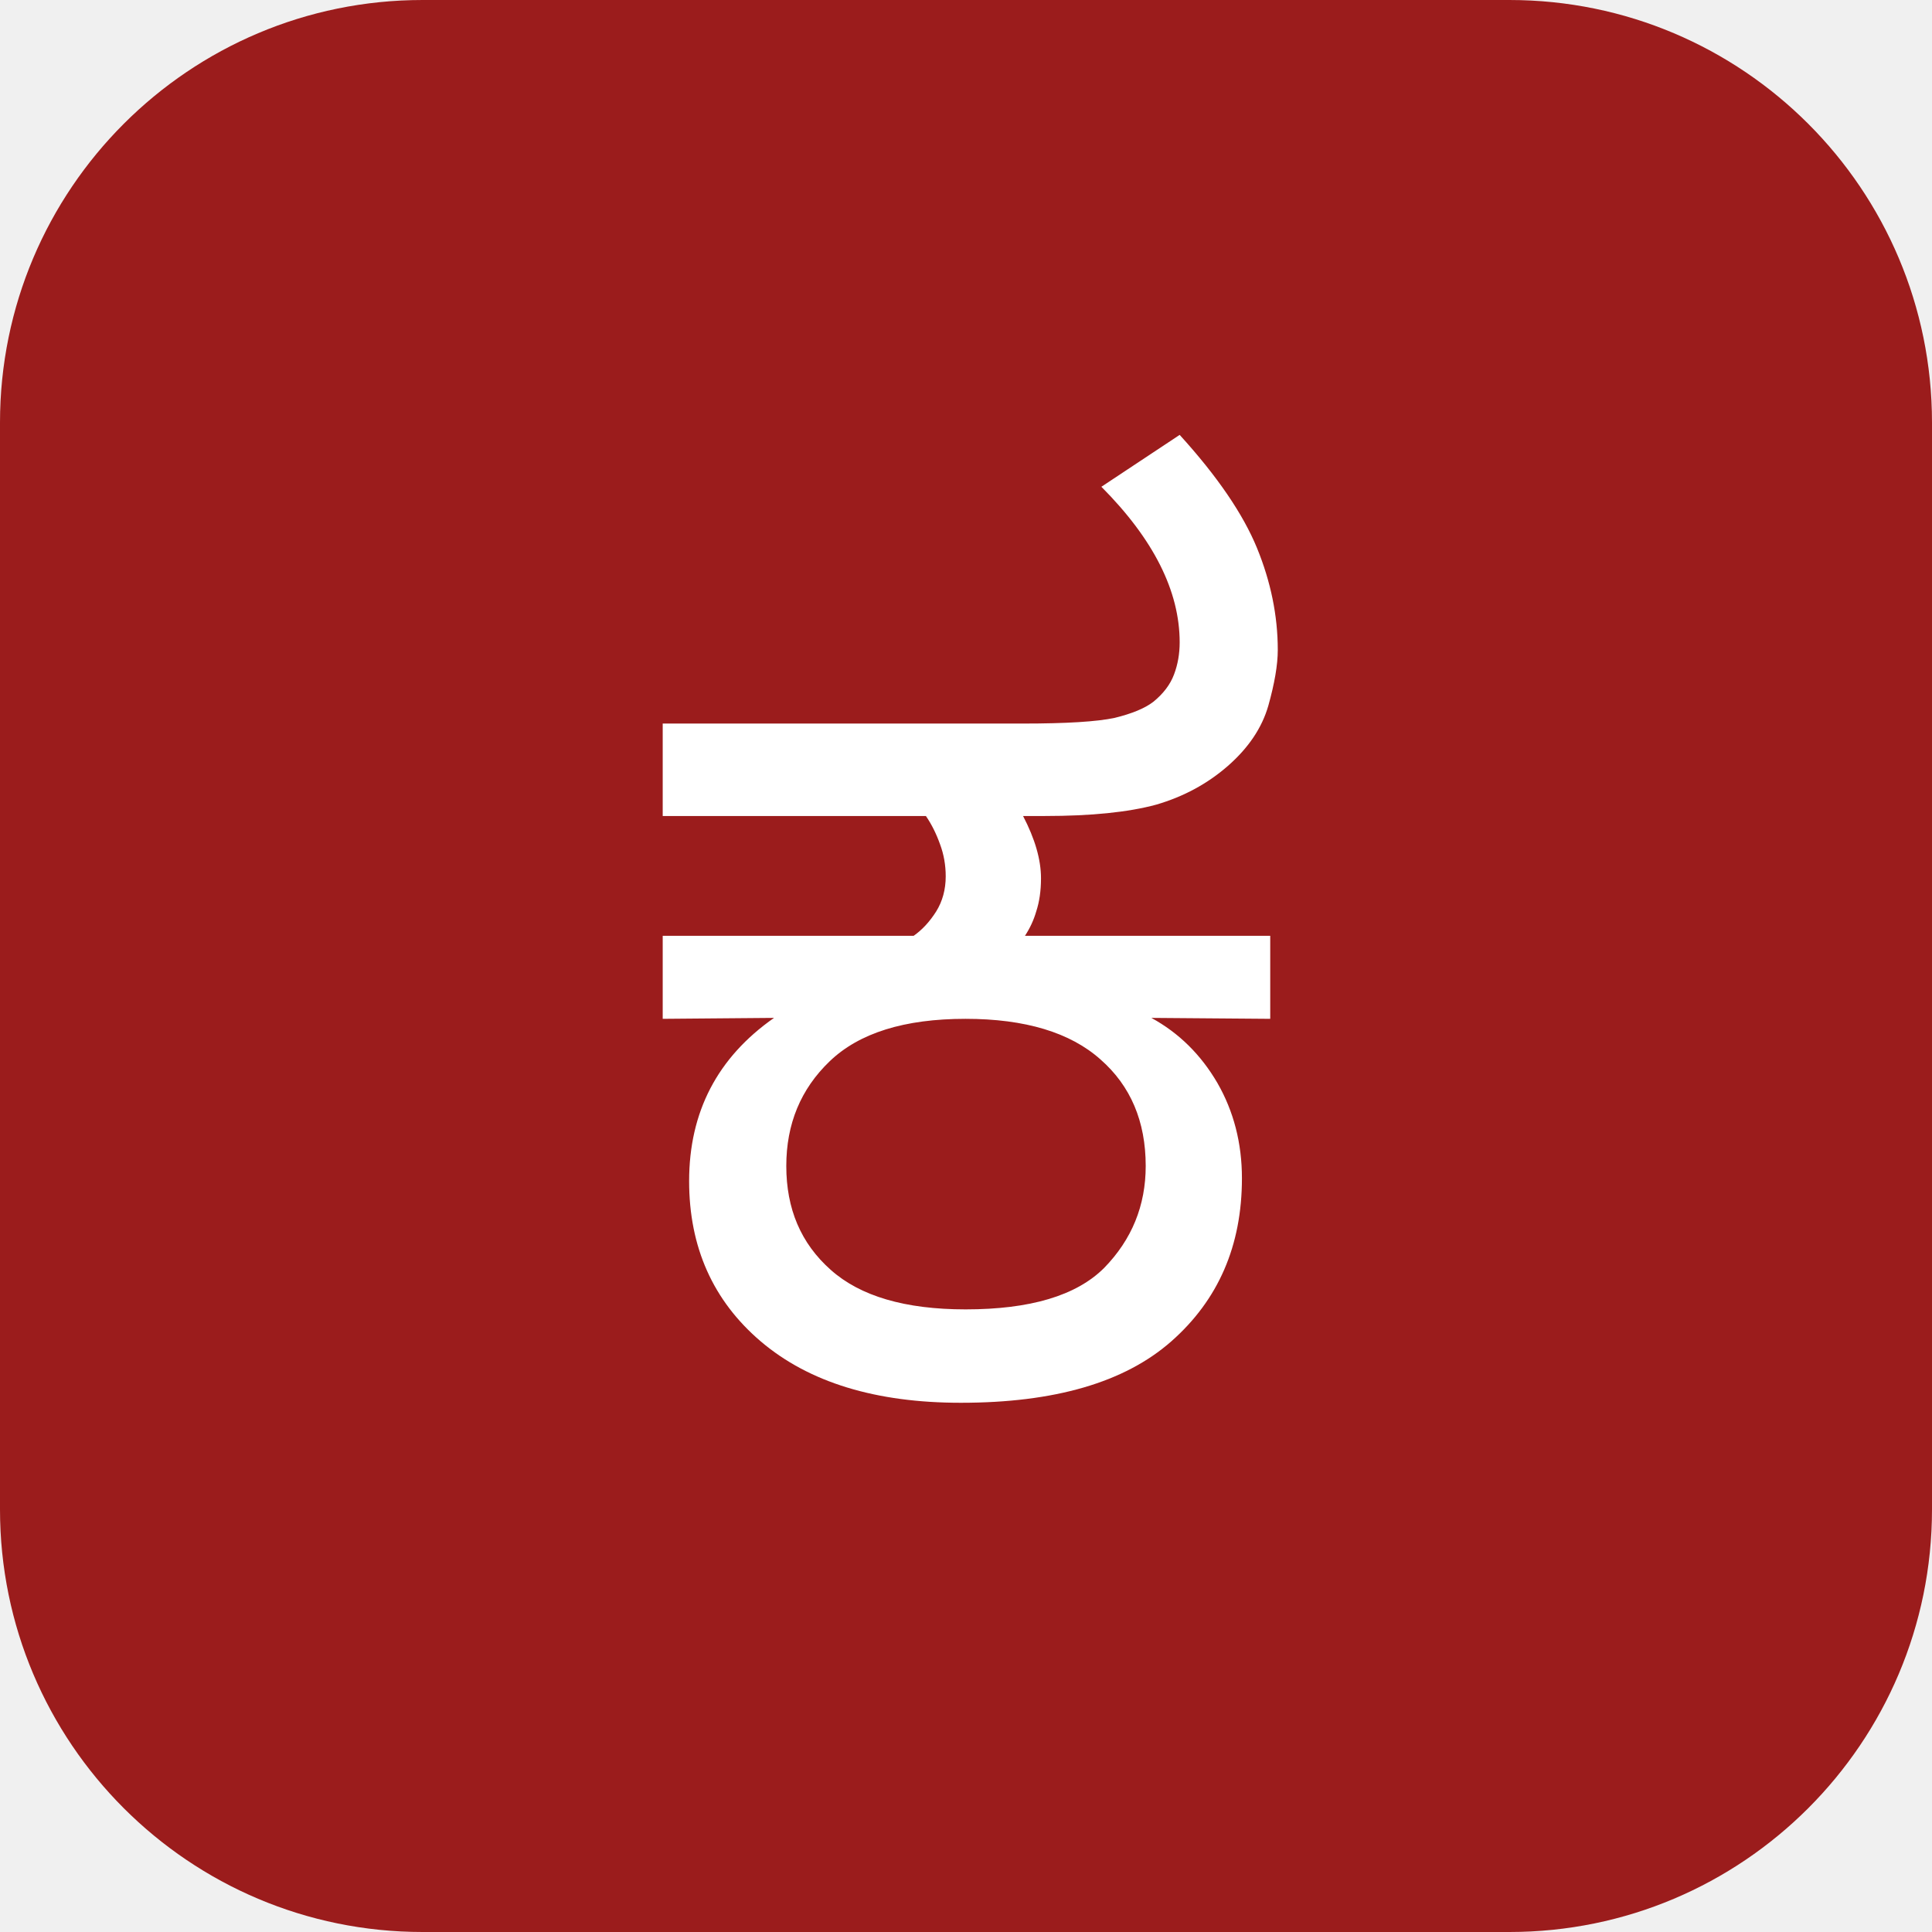
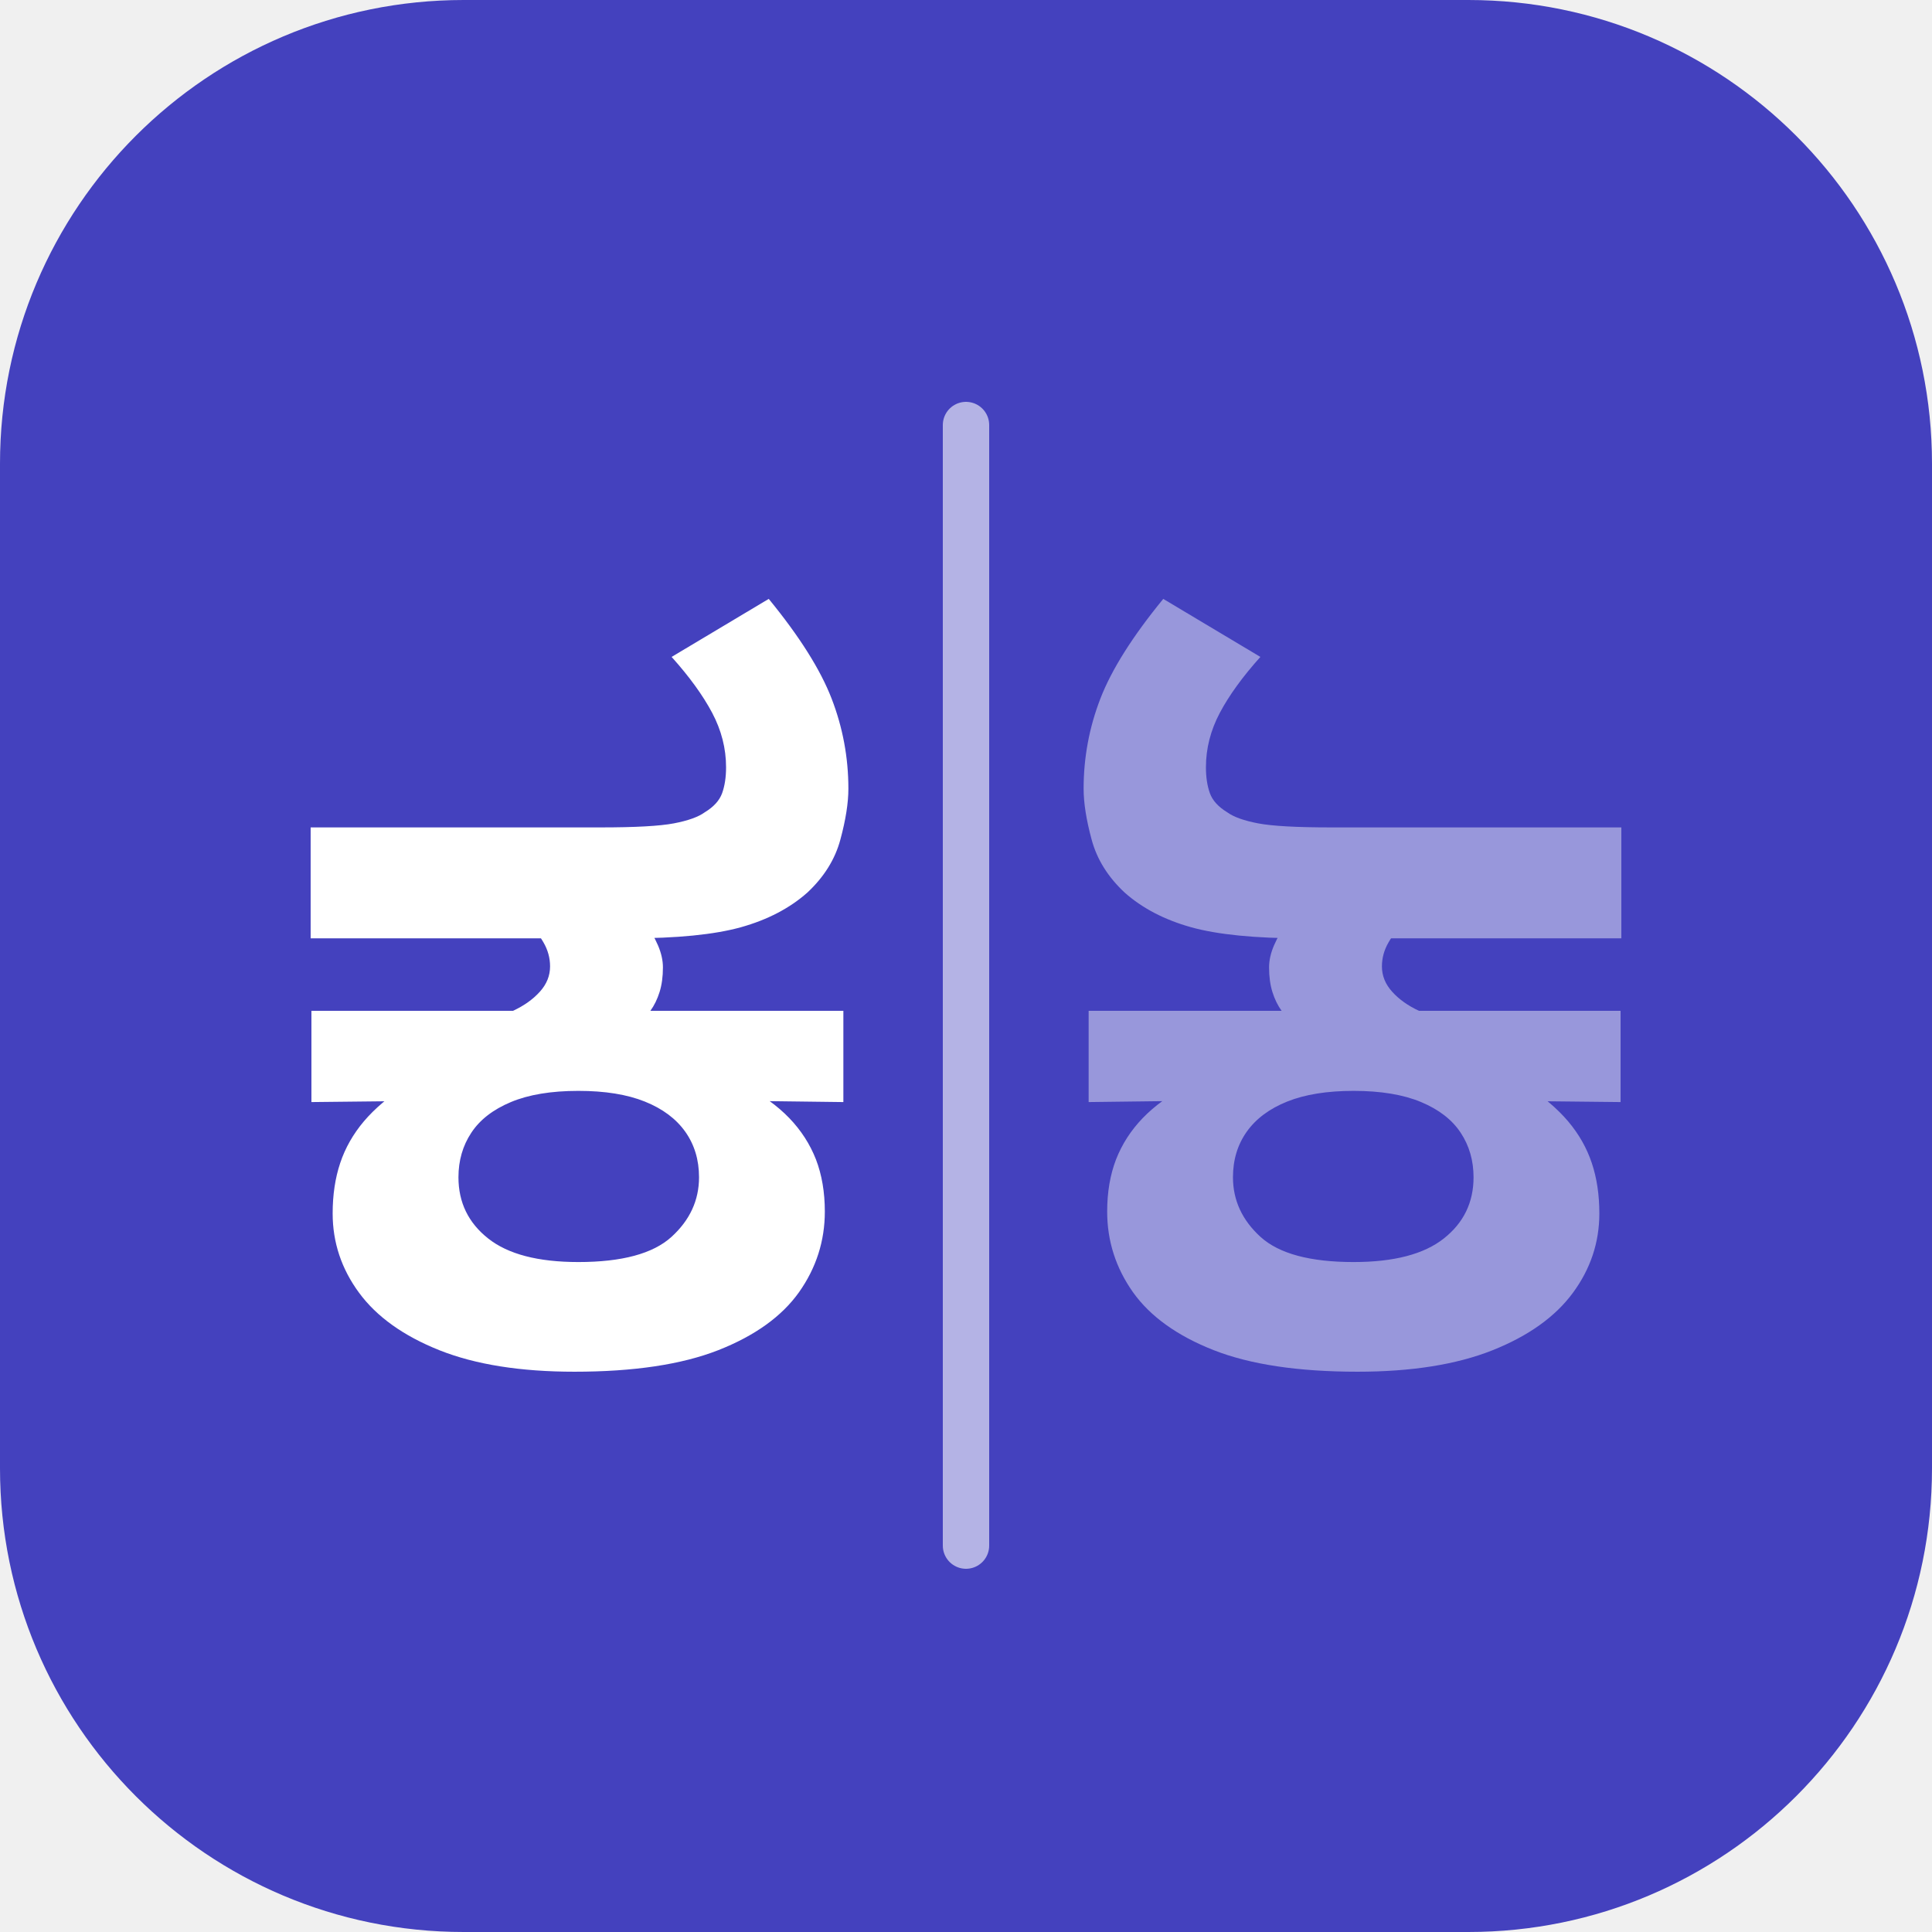
- <svg xmlns="http://www.w3.org/2000/svg" viewBox="0 0 32 32">
-   <rect width="32" height="32" rx="7" fill="#9b1c1c" />
-   <text x="16" y="23" font-family="Noto Sans Kannada, Tunga, Nirmala UI, sans-serif" font-size="20" text-anchor="middle" fill="#fff">ಕ</text>
+ <svg xmlns="http://www.w3.org/2000/svg" viewBox="0 0 100 100">
+   <style>.tile{fill:#4441be}.on{fill:#ffffff}.on-s{stroke:#ffffff}@media (prefers-color-scheme:dark){.tile{fill:#96a2fc}.on{fill:#0c0e1c}.on-s{stroke:#0c0e1c}}</style>
+   <rect width="100" height="100" rx="24" class="tile" />
+   <path class="on" transform="translate(14.32 70.40) scale(0.04997)" d="M308.5 12Q224.6 12 168.7 -10.2Q112.8 -32.5 85.4 -69.7Q58 -106.9 58 -151.9Q58 -180.8 65.8 -204.1Q73.6 -227.5 90.3 -247.3Q107.1 -267.1 134.2 -284.6L128.1 -268.3L36 -267.3V-361.8H244.8Q262 -369.8 272.6 -381.6Q283.2 -393.3 283.2 -407.8Q283.2 -421 276.3 -432.8Q269.5 -444.7 257.6 -454.9L328.2 -466.1L380.2 -454.9Q389.7 -441.9 394.9 -429.8Q400.1 -417.8 400.1 -406.8Q400.1 -392.3 396.6 -381.2Q393.1 -370.1 387.1 -361.8H587V-267.3L491.7 -268.5L485 -284Q512.4 -269.9 530.9 -250.8Q549.3 -231.7 558.6 -207.9Q567.8 -184 567.8 -153.9Q567.8 -108.2 541.1 -70.4Q514.3 -32.7 457.4 -10.3Q400.5 12 308.5 12ZM312.5 -101.6Q380.2 -101.6 408.9 -127.6Q437.5 -153.6 437.5 -189.4Q437.5 -216.4 423.3 -236.5Q409 -256.7 381.4 -267.8Q353.8 -278.9 312.5 -278.9Q270.3 -278.9 242.6 -267.3Q214.9 -255.7 201.6 -235.5Q188.3 -215.4 188.3 -189.4Q188.3 -150.3 219.1 -126Q249.9 -101.6 312.5 -101.6ZM35.2 -436.9V-551.8H335.5Q389.5 -551.8 411.5 -556Q433.5 -560.2 443.5 -567.5Q457.3 -575.9 461.4 -587.2Q465.5 -598.6 465.5 -614.1Q465.5 -643.3 451.1 -670.5Q436.6 -697.8 409.1 -728.4L509.7 -788.5Q557.4 -730.3 574.8 -685.3Q592.2 -640.3 592.2 -591.9Q592.2 -569.8 583.9 -539.2Q575.7 -508.6 549.7 -484.3Q522.3 -460 480.9 -448.4Q439.4 -436.9 365.2 -436.9Z" />
+   <g opacity="0.45">
+     <path class="on" transform="translate(100 0) scale(-1 1) translate(14.32 70.40) scale(0.04997)" d="M308.5 12Q224.6 12 168.7 -10.2Q112.8 -32.5 85.4 -69.7Q58 -106.9 58 -151.9Q58 -180.8 65.8 -204.1Q73.6 -227.5 90.3 -247.3Q107.1 -267.1 134.2 -284.6L128.1 -268.3L36 -267.3V-361.8H244.8Q262 -369.8 272.6 -381.6Q283.2 -393.3 283.2 -407.8Q283.2 -421 276.3 -432.8Q269.5 -444.7 257.6 -454.9L328.2 -466.1L380.2 -454.9Q389.7 -441.9 394.9 -429.8Q400.1 -417.8 400.1 -406.8Q400.1 -392.3 396.6 -381.2Q393.1 -370.1 387.1 -361.8H587V-267.3L491.7 -268.5L485 -284Q512.4 -269.9 530.9 -250.8Q549.3 -231.7 558.6 -207.9Q567.8 -184 567.8 -153.9Q567.8 -108.2 541.1 -70.4Q514.3 -32.7 457.4 -10.3Q400.5 12 308.5 12ZM312.5 -101.6Q380.2 -101.6 408.9 -127.6Q437.5 -153.6 437.5 -189.4Q437.5 -216.4 423.3 -236.5Q409 -256.7 381.4 -267.8Q353.8 -278.9 312.5 -278.9Q270.3 -278.9 242.6 -267.3Q214.9 -255.7 201.6 -235.5Q188.3 -215.4 188.3 -189.4Q188.3 -150.3 219.1 -126Q249.9 -101.6 312.5 -101.6ZM35.2 -436.9V-551.8H335.5Q389.5 -551.8 411.5 -556Q433.5 -560.2 443.5 -567.5Q457.3 -575.9 461.4 -587.2Q465.5 -598.6 465.5 -614.1Q465.5 -643.3 451.1 -670.5Q436.6 -697.8 409.1 -728.4L509.7 -788.5Q557.4 -730.3 574.8 -685.3Q592.2 -640.3 592.2 -591.9Q592.2 -569.8 583.9 -539.2Q575.7 -508.6 549.7 -484.3Q522.3 -460 480.9 -448.4Q439.4 -436.9 365.2 -436.9Z" />
+   </g>
+   <path d="M50 22V80" class="on-s" stroke-width="2.4" stroke-linecap="round" opacity="0.6" />
</svg>
